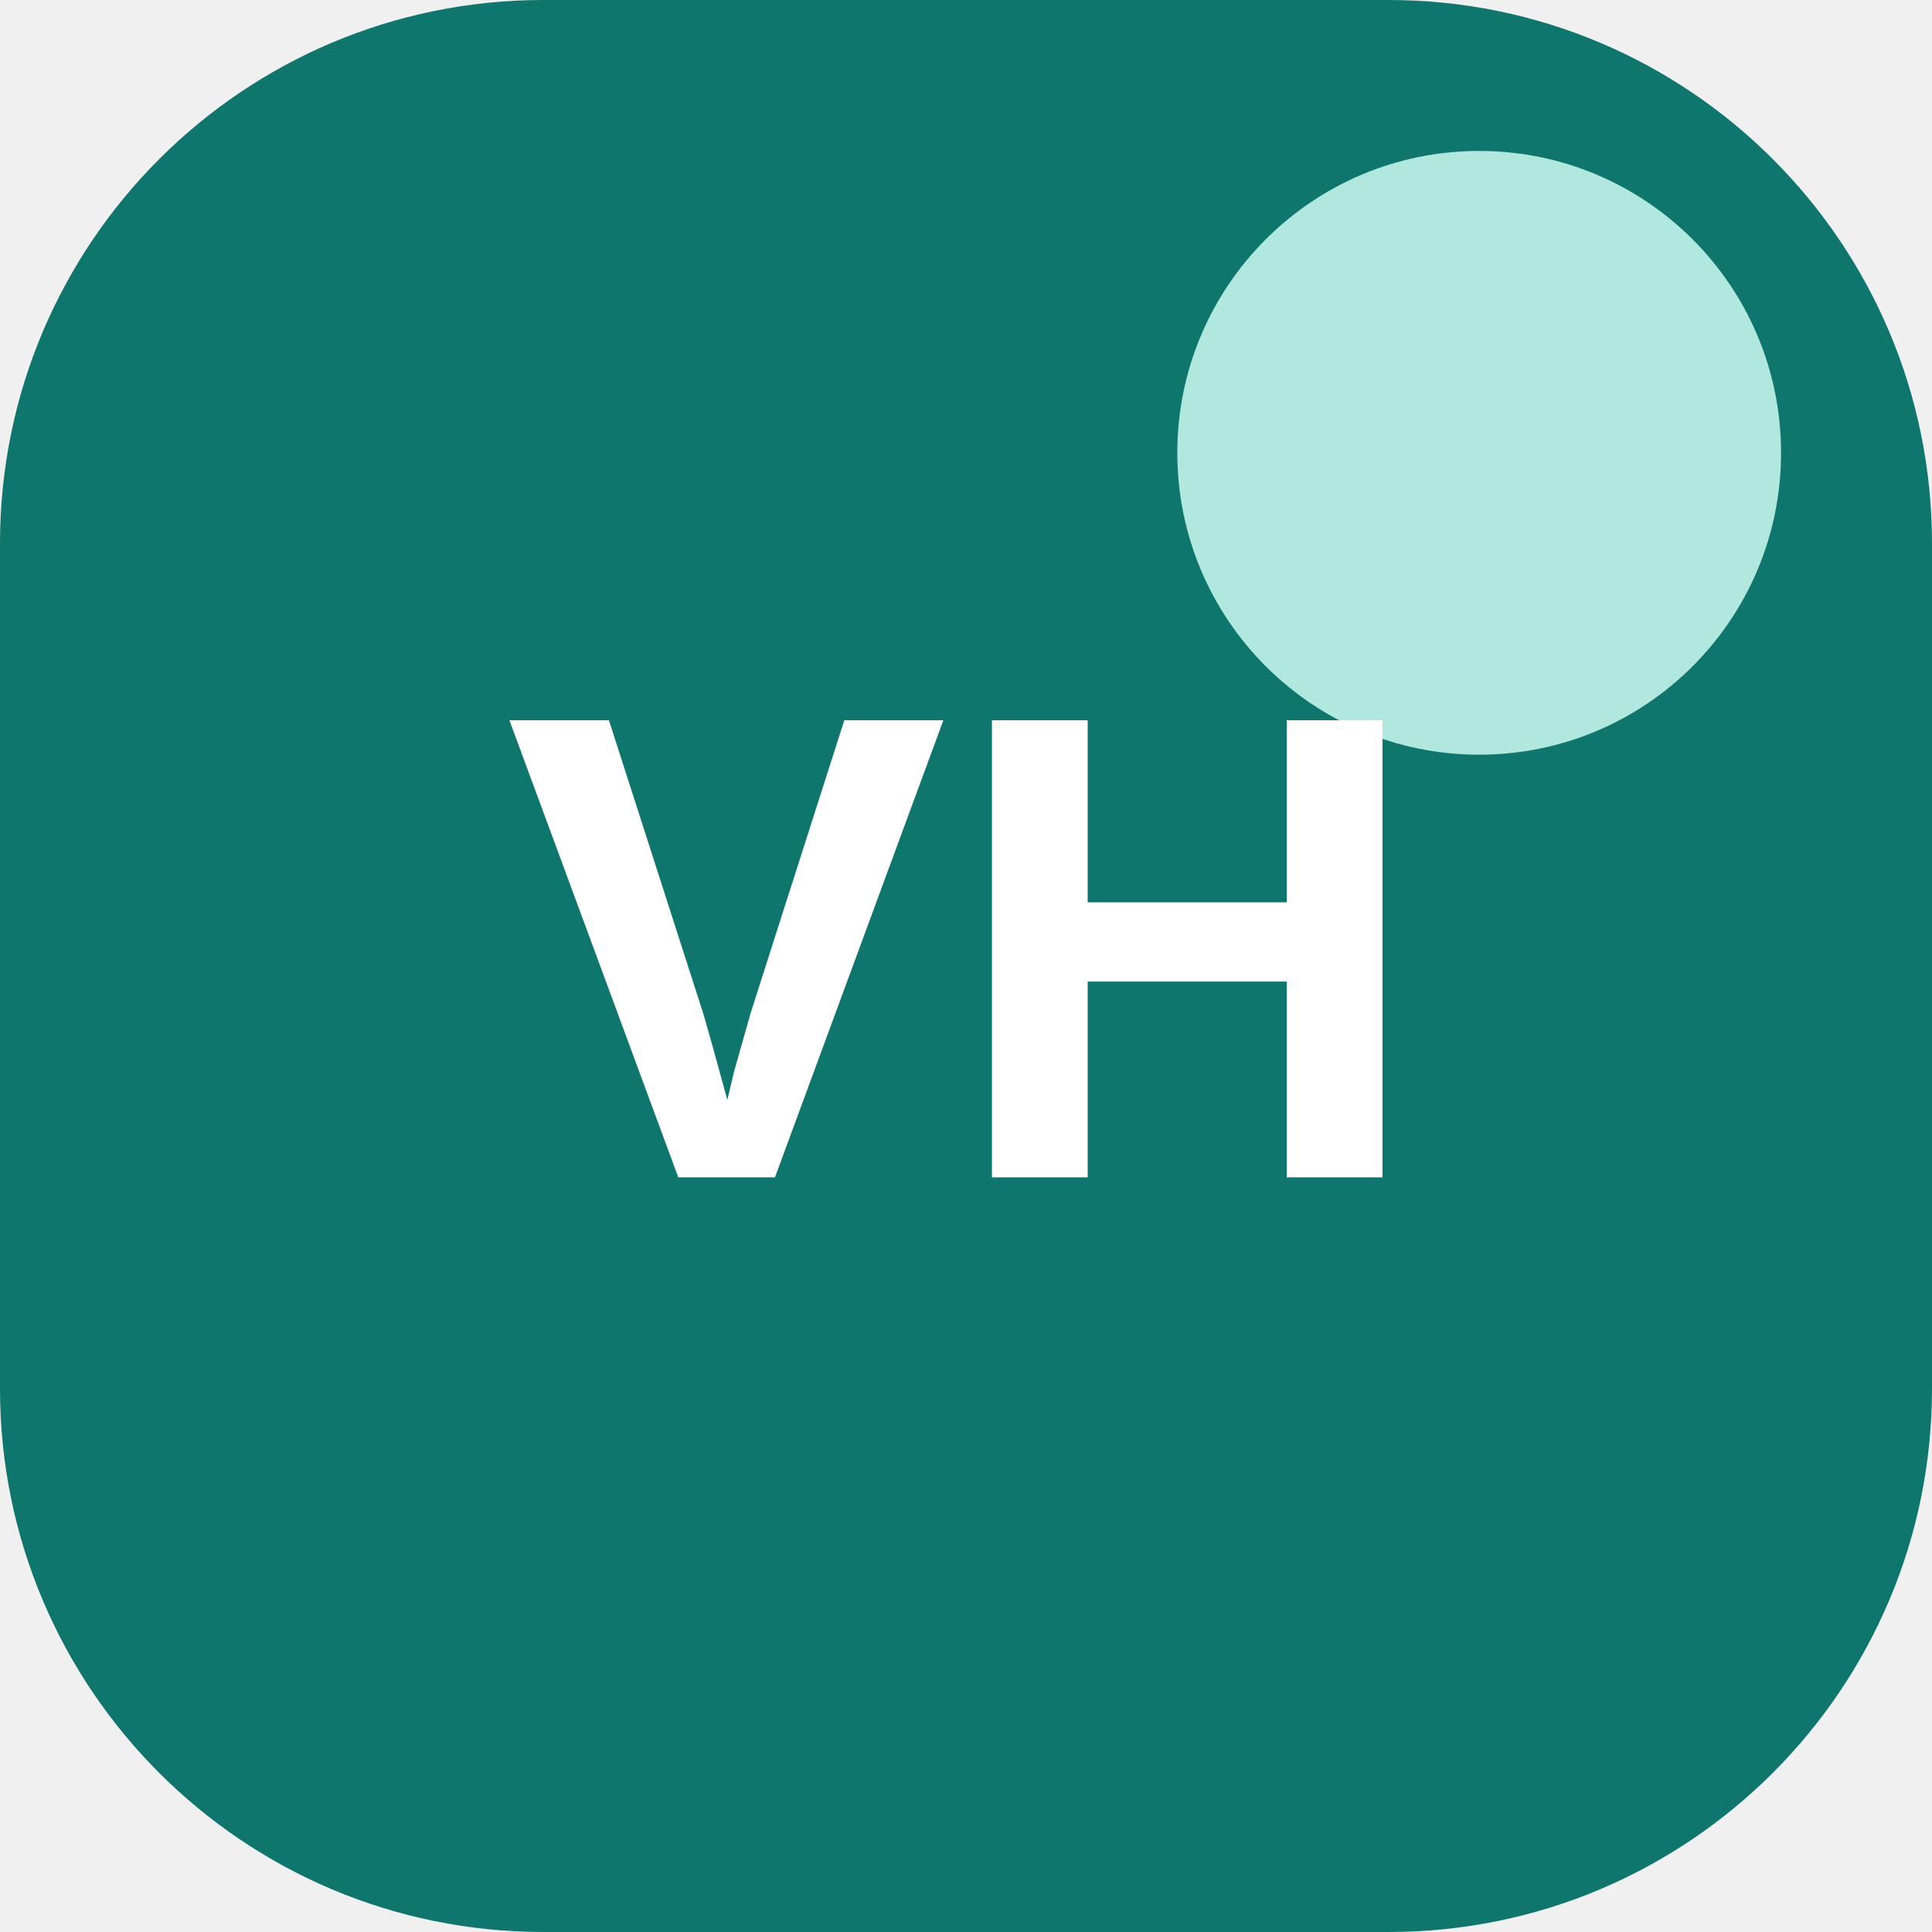
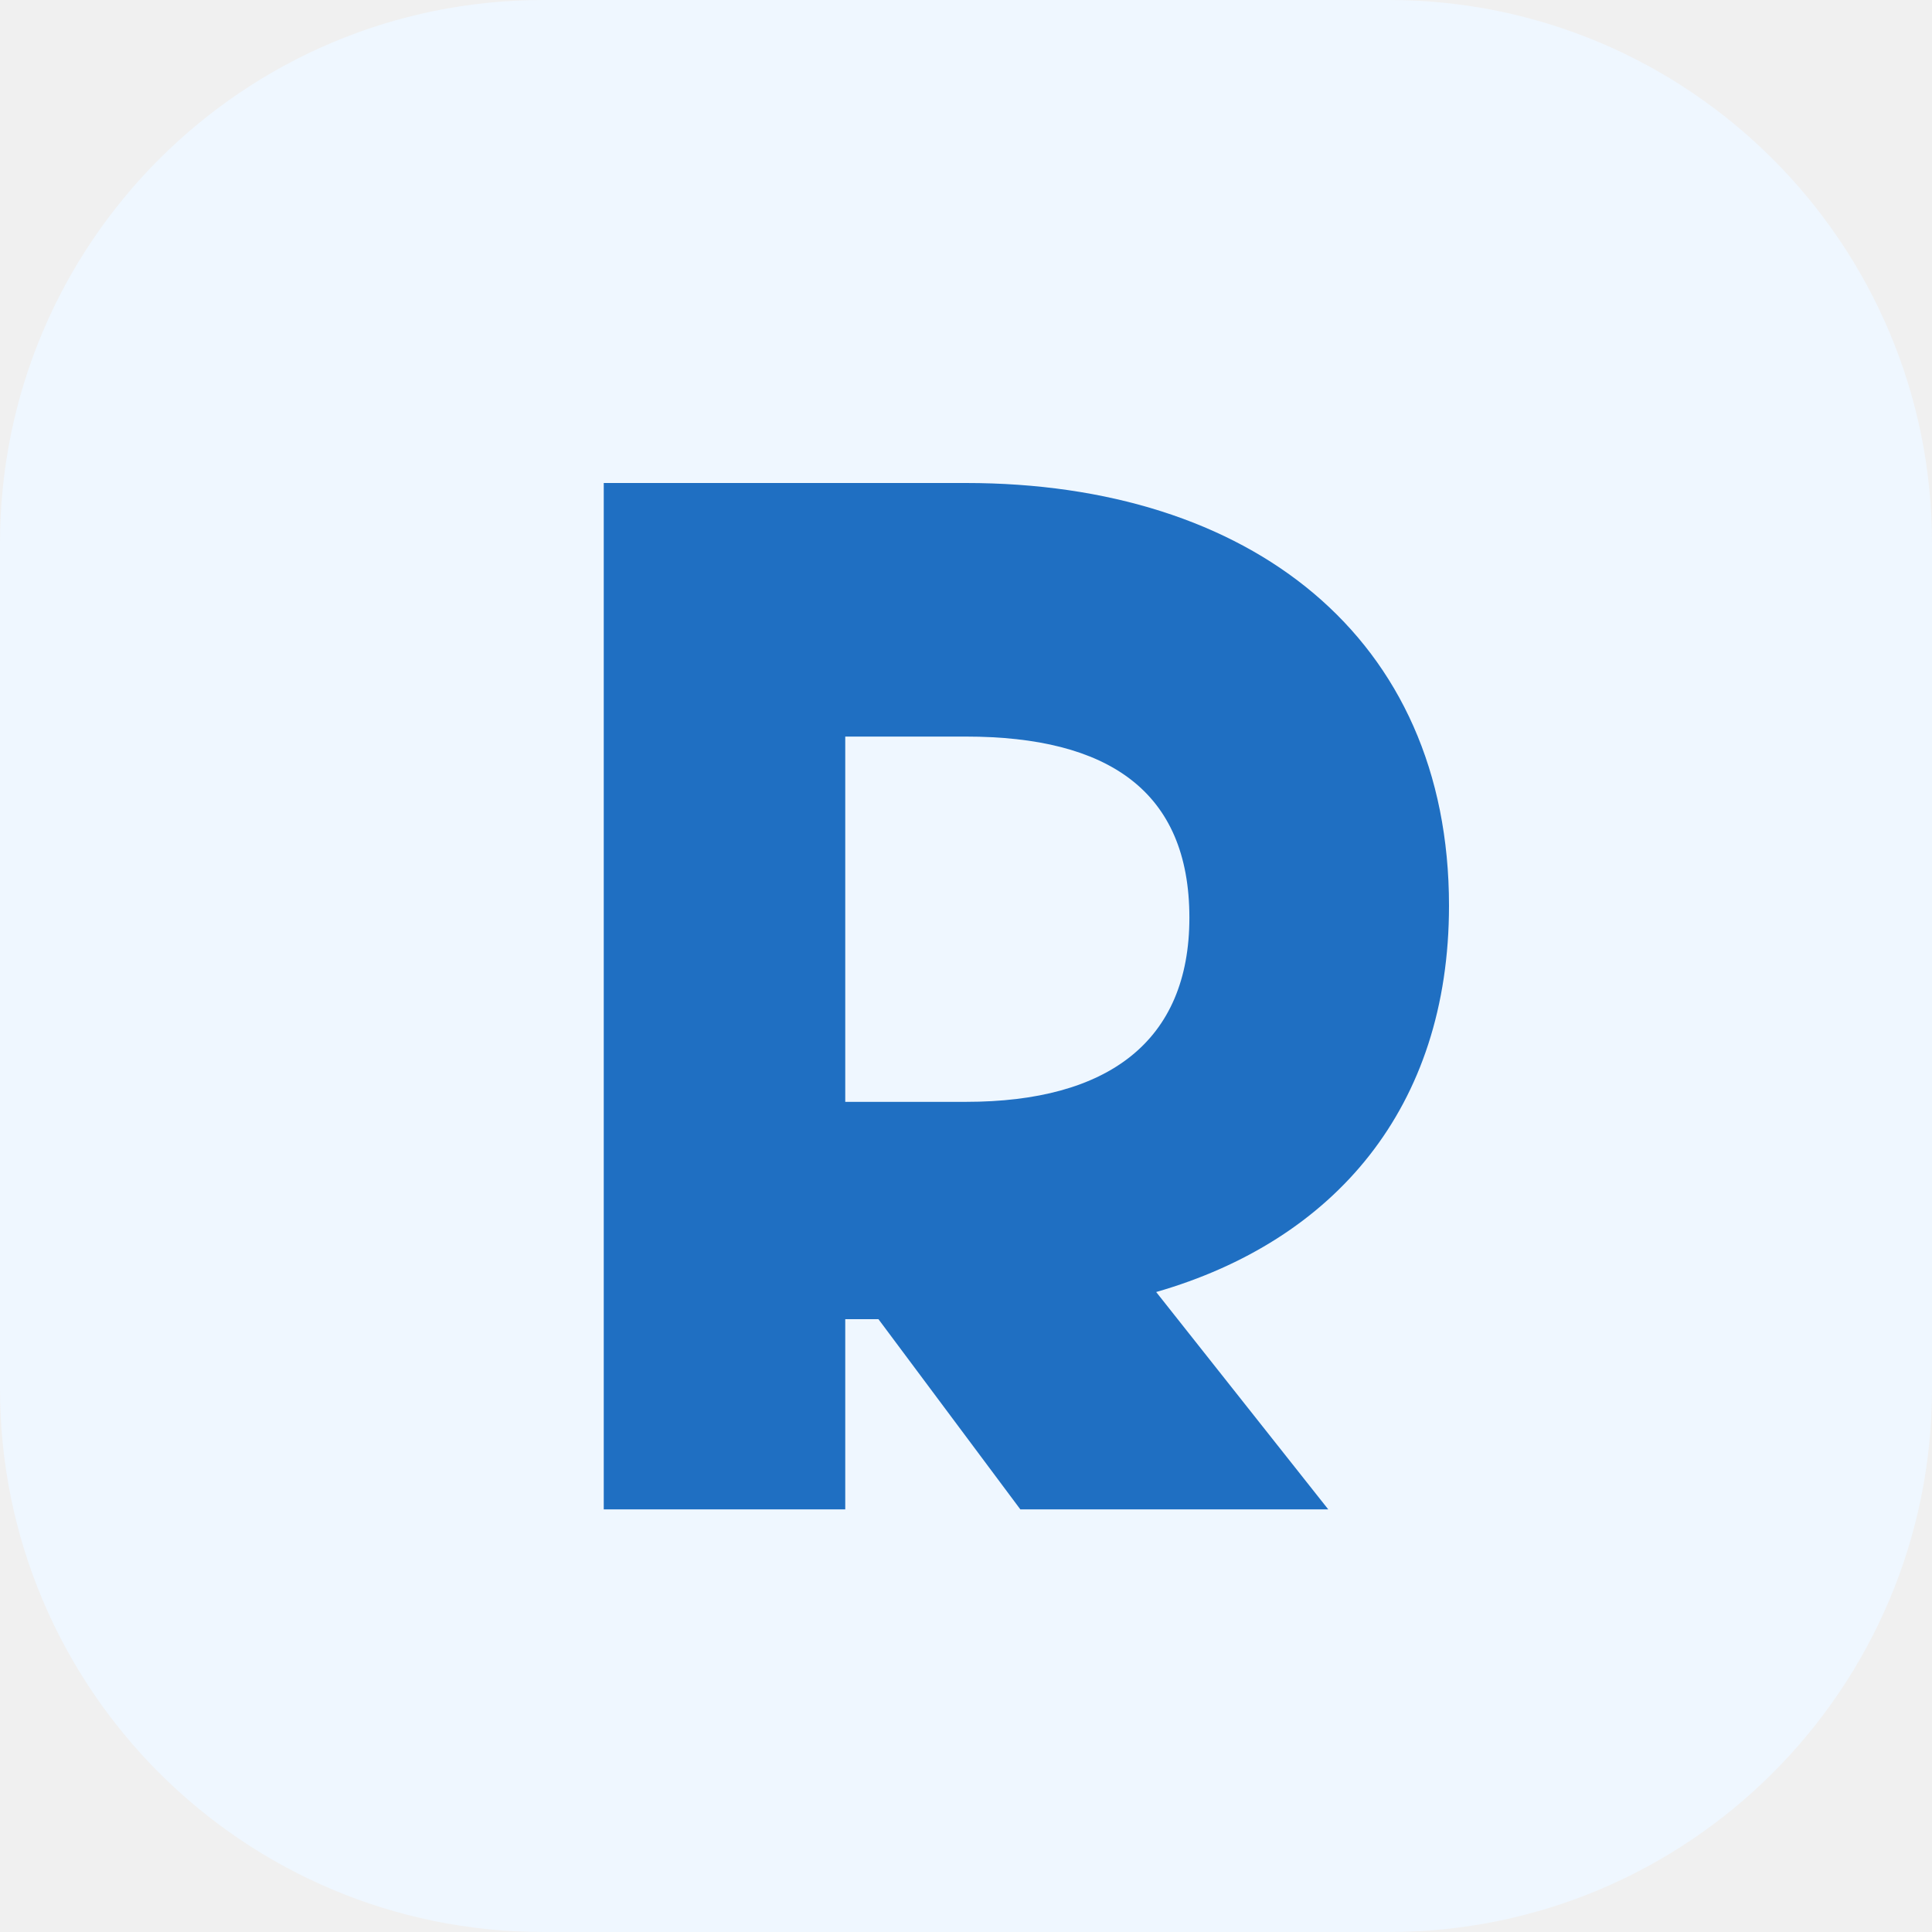
<svg xmlns="http://www.w3.org/2000/svg" viewBox="0 0 64 64">
-   <rect width="64" height="64" rx="18" fill="#0F766E" />
-   <circle cx="49" cy="15" r="10" fill="#CCFBF1" opacity="0.85" />
-   <text x="32" y="39" text-anchor="middle" font-family="Arial, Helvetica, sans-serif" font-size="22" font-weight="700" fill="#ffffff">VH</text>
+   <rect width="64" height="64" rx="18" fill="#eff7ff" />
+   <path d="M20 16h12c9.4 0 16 5.1 16 14 0 6.7-3.8 11.1-9.7 12.8L44 50H33.8l-4.7-6.3H28V50H20V16Zm12 20.5c4.7 0 7.4-2 7.4-6.1 0-4.2-2.7-6-7.4-6H28v12.1h4Z" fill="#1f6fc2" />
</svg>
